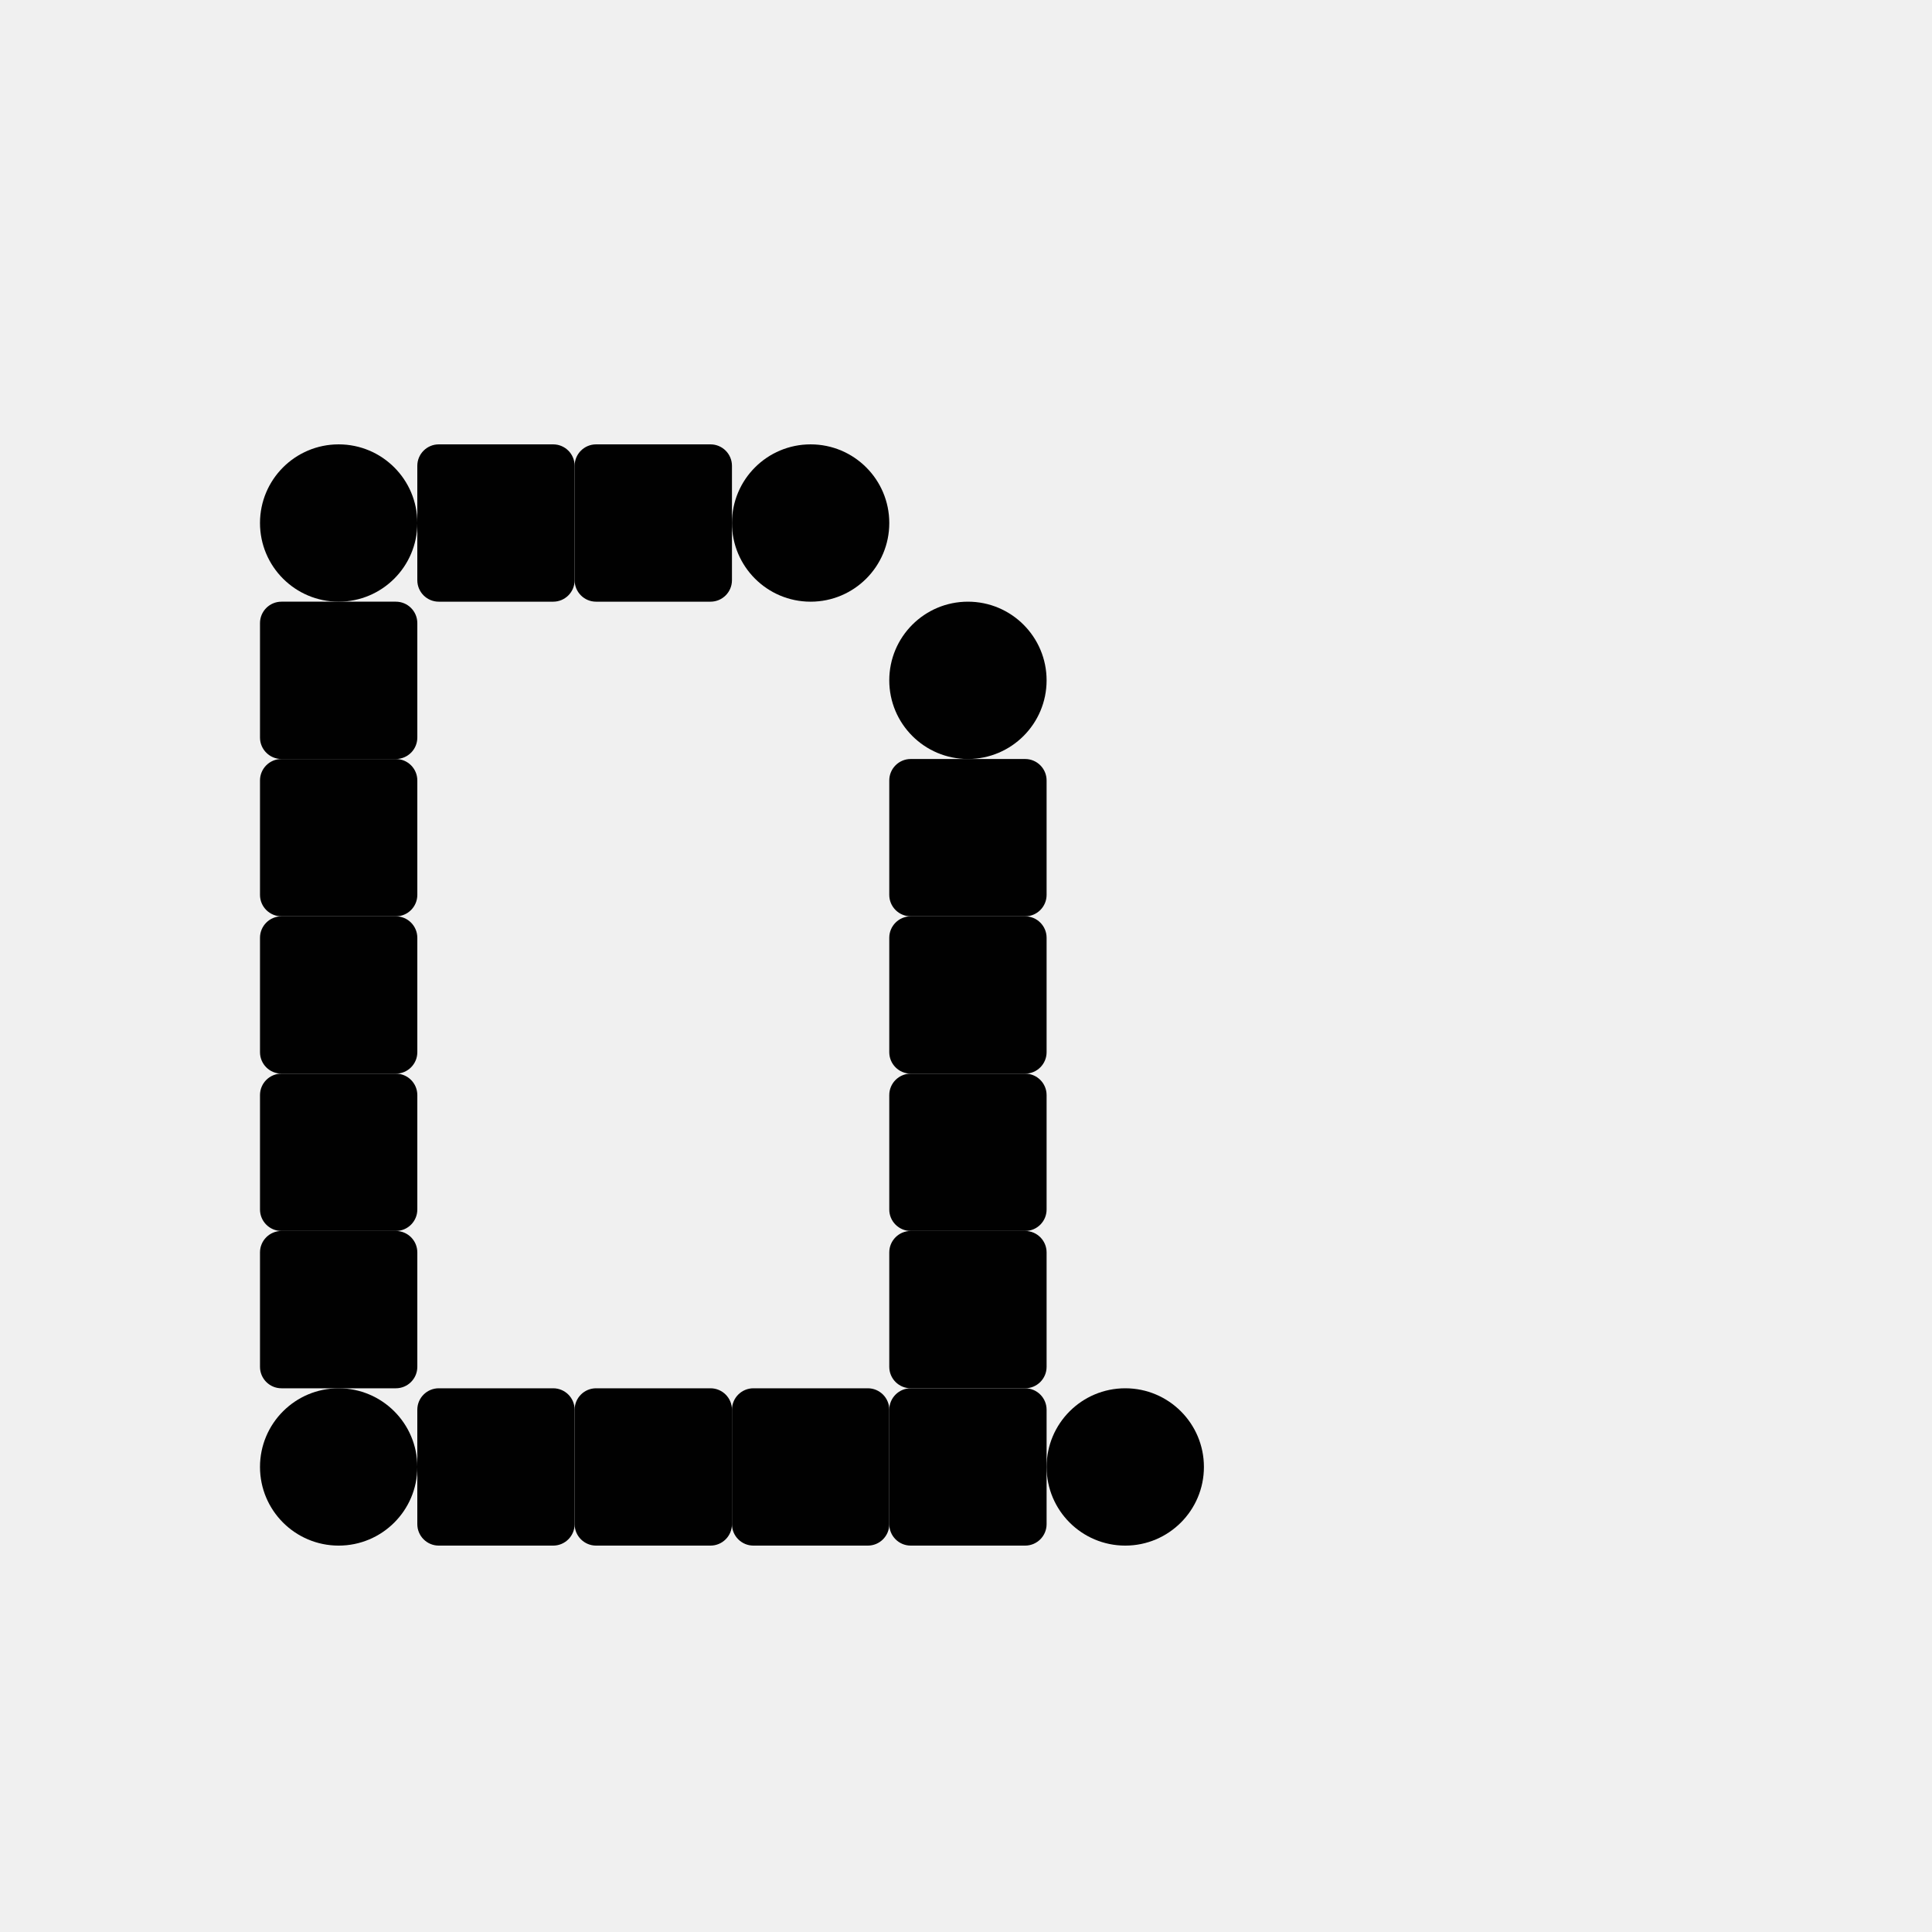
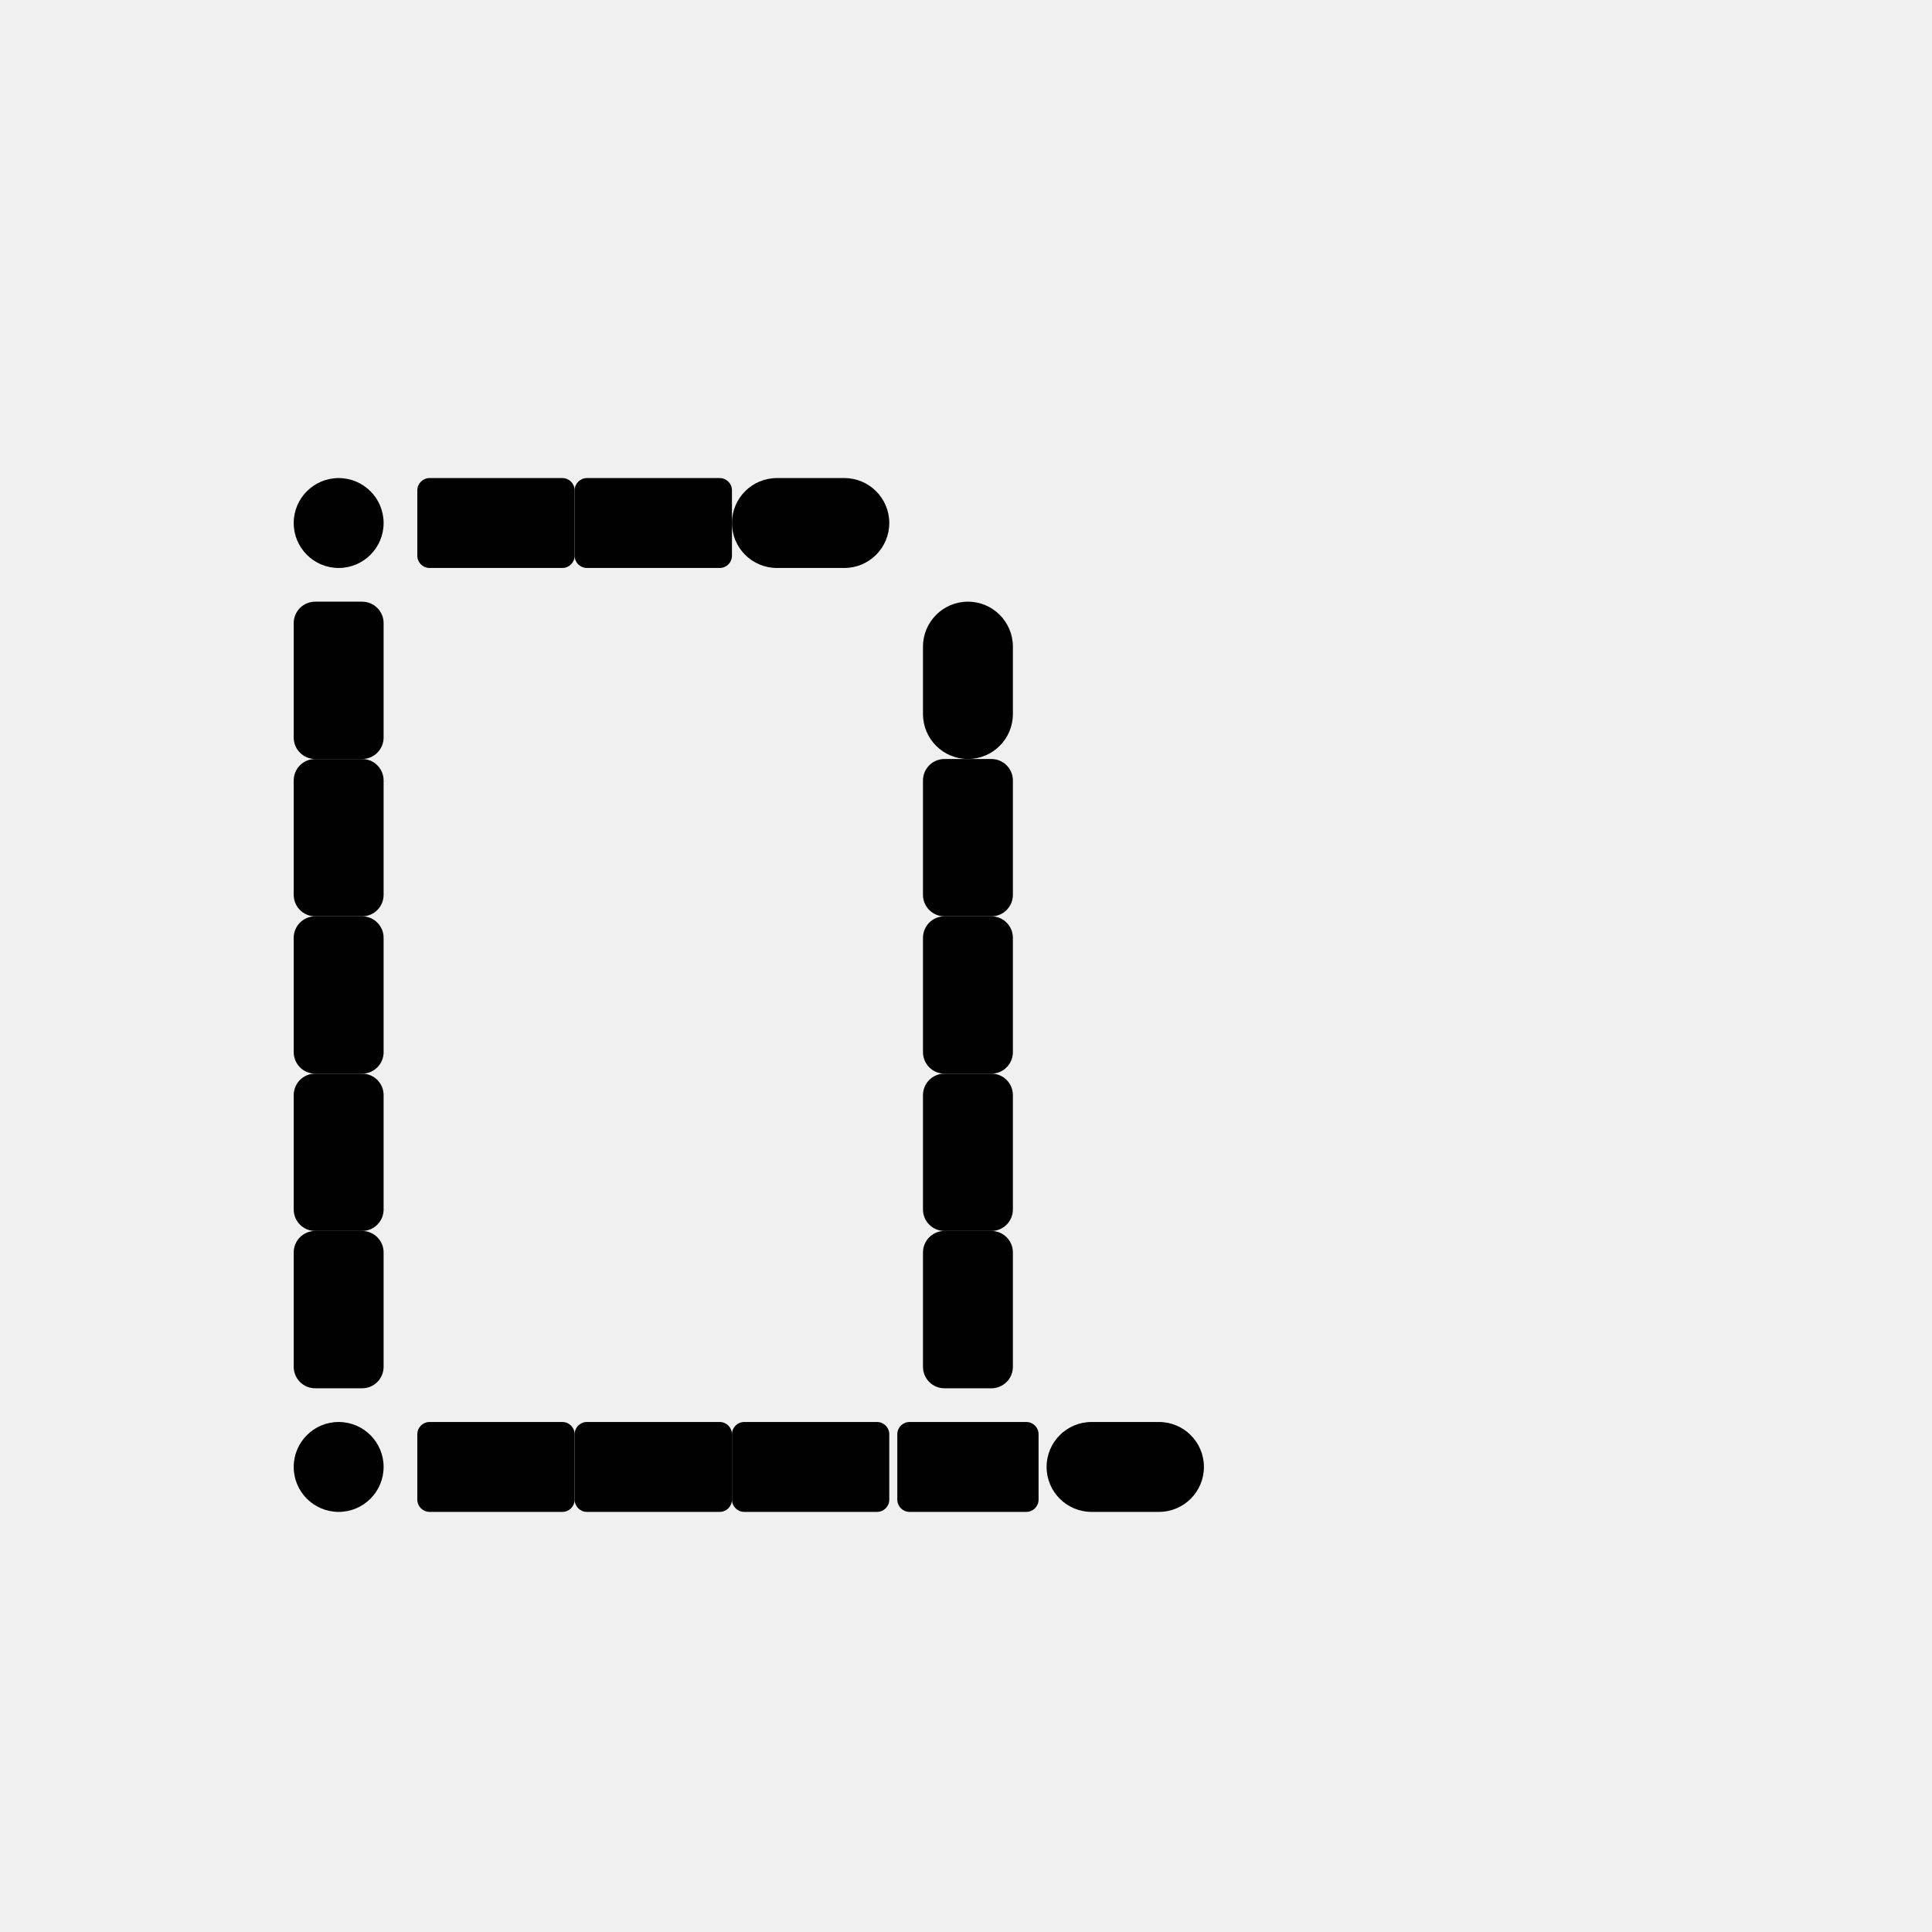
<svg xmlns="http://www.w3.org/2000/svg" width="1000" height="1000" viewBox="0 0 264.583 264.583" version="1.1" id="svg8">
  <defs id="defs2" />
  <g id="layer1" transform="translate(0,-32.41665)">
    <rect style="fill:#010101;fill-opacity:1;fill-rule:nonzero;stroke:#ffffff;stroke-width:0;stroke-miterlimit:4;stroke-dasharray:none;stroke-opacity:1;paint-order:normal" id="rect840" width="21.545" height="21.545" x="-28.272" y="96.673" ry="2.94" />
-     <rect style="fill:#010101;fill-opacity:1;fill-rule:nonzero;stroke:#ffffff;stroke-width:0;stroke-miterlimit:4;stroke-dasharray:none;stroke-opacity:1;paint-order:normal" id="rect848" width="21.545" height="21.545" x="35.606" y="114.815" ry="2.94" />
-     <rect ry="2.94" y="136.36" x="35.606" height="21.545" width="21.545" id="rect850" style="fill:#010101;fill-opacity:1;fill-rule:nonzero;stroke:#ffffff;stroke-width:0;stroke-miterlimit:4;stroke-dasharray:none;stroke-opacity:1;paint-order:normal" />
-     <rect style="fill:#010101;fill-opacity:1;fill-rule:nonzero;stroke:#ffffff;stroke-width:0;stroke-miterlimit:4;stroke-dasharray:none;stroke-opacity:1;paint-order:normal" id="rect852" width="21.545" height="21.545" x="35.606" y="157.905" ry="2.94" />
-     <rect ry="2.94" y="179.449" x="35.606" height="21.545" width="21.545" id="rect854" style="fill:#010101;fill-opacity:1;fill-rule:nonzero;stroke:#ffffff;stroke-width:0;stroke-miterlimit:4;stroke-dasharray:none;stroke-opacity:1;paint-order:normal" />
-     <rect style="fill:#010101;fill-opacity:1;fill-rule:nonzero;stroke:#ffffff;stroke-width:0;stroke-miterlimit:4;stroke-dasharray:none;stroke-opacity:1;paint-order:normal" id="rect856" width="21.545" height="21.545" x="35.606" y="200.994" ry="2.94" />
-     <rect style="fill:#010101;fill-opacity:1;fill-rule:nonzero;stroke:#ffffff;stroke-width:0;stroke-miterlimit:4;stroke-dasharray:none;stroke-opacity:1;paint-order:normal" id="rect860" width="21.545" height="21.545" x="57.15" y="93.271" ry="2.94" />
-     <rect style="fill:#010101;fill-opacity:1;fill-rule:nonzero;stroke:#ffffff;stroke-width:0;stroke-miterlimit:4;stroke-dasharray:none;stroke-opacity:1;paint-order:normal" id="rect870" width="21.545" height="21.545" x="121.784" y="136.36" ry="2.94" />
-     <rect ry="2.94" y="222.539" x="100.24" height="21.545" width="21.545" id="rect872" style="fill:#010101;fill-opacity:1;fill-rule:nonzero;stroke:#ffffff;stroke-width:0;stroke-miterlimit:4;stroke-dasharray:none;stroke-opacity:1;paint-order:normal" />
-     <rect ry="2.94" y="222.539" x="57.15" height="21.545" width="21.545" id="rect874" style="fill:#010101;fill-opacity:1;fill-rule:nonzero;stroke:#ffffff;stroke-width:0;stroke-miterlimit:4;stroke-dasharray:none;stroke-opacity:1;paint-order:normal" />
-     <rect style="fill:#010101;fill-opacity:1;fill-rule:nonzero;stroke:#ffffff;stroke-width:0;stroke-miterlimit:4;stroke-dasharray:none;stroke-opacity:1;paint-order:normal" id="rect876" width="21.545" height="21.545" x="78.695" y="222.539" ry="2.94" />
-     <rect style="fill:#010101;fill-opacity:1;fill-rule:nonzero;stroke:#ffffff;stroke-width:0;stroke-miterlimit:4;stroke-dasharray:none;stroke-opacity:1;paint-order:normal" id="rect884" width="21.545" height="21.545" x="78.695" y="93.271" ry="2.94" />
-     <rect style="fill:#010101;fill-opacity:1;fill-rule:nonzero;stroke:#ffffff;stroke-width:0;stroke-miterlimit:4;stroke-dasharray:none;stroke-opacity:1;paint-order:normal" id="rect857" width="21.545" height="21.545" x="121.784" y="157.905" ry="2.94" />
-     <rect ry="2.94" y="179.449" x="121.784" height="21.545" width="21.545" id="rect878" style="fill:#010101;fill-opacity:1;fill-rule:nonzero;stroke:#ffffff;stroke-width:0;stroke-miterlimit:4;stroke-dasharray:none;stroke-opacity:1;paint-order:normal" />
-     <rect style="fill:#010101;fill-opacity:1;fill-rule:nonzero;stroke:#ffffff;stroke-width:0;stroke-miterlimit:4;stroke-dasharray:none;stroke-opacity:1;paint-order:normal" id="rect880" width="21.545" height="21.545" x="121.784" y="200.994" ry="2.94" />
-     <rect ry="2.94" y="222.539" x="121.784" height="21.545" width="21.545" id="rect885" style="fill:#010101;fill-opacity:1;fill-rule:nonzero;stroke:#ffffff;stroke-width:0;stroke-miterlimit:4;stroke-dasharray:none;stroke-opacity:1;paint-order:normal" />
+     <rect style="fill:#010101;fill-opacity:1;fill-rule:nonzero;stroke:#ffffff;stroke-width:0;stroke-miterlimit:4;stroke-dasharray:none;stroke-opacity:1;paint-order:normal" id="rect848" width="12.312" height="21.545" x="40.222" y="114.815" ry="2.94" />
+     <rect ry="2.94" y="136.36" x="40.222" height="21.545" width="12.312" id="rect850" style="fill:#010101;fill-opacity:1;fill-rule:nonzero;stroke:#ffffff;stroke-width:0;stroke-miterlimit:4;stroke-dasharray:none;stroke-opacity:1;paint-order:normal" />
+     <rect style="fill:#010101;fill-opacity:1;fill-rule:nonzero;stroke:#ffffff;stroke-width:0;stroke-miterlimit:4;stroke-dasharray:none;stroke-opacity:1;paint-order:normal" id="rect852" width="12.312" height="21.545" x="40.222" y="157.905" ry="2.94" />
+     <rect ry="2.94" y="179.449" x="40.222" height="21.545" width="12.312" id="rect854" style="fill:#010101;fill-opacity:1;fill-rule:nonzero;stroke:#ffffff;stroke-width:0;stroke-miterlimit:4;stroke-dasharray:none;stroke-opacity:1;paint-order:normal" />
+     <rect style="fill:#010101;fill-opacity:1;fill-rule:nonzero;stroke:#ffffff;stroke-width:0;stroke-miterlimit:4;stroke-dasharray:none;stroke-opacity:1;paint-order:normal" id="rect856" width="12.312" height="21.545" x="40.222" y="200.994" ry="2.94" />
+     <rect style="fill:#010101;fill-opacity:1;fill-rule:nonzero;stroke:#ffffff;stroke-width:0;stroke-miterlimit:4;stroke-dasharray:none;stroke-opacity:1;paint-order:normal" id="rect860" width="21.545" height="12.312" x="57.15" y="97.887" ry="1.68" />
+     <rect style="fill:#010101;fill-opacity:1;fill-rule:nonzero;stroke:#ffffff;stroke-width:0;stroke-miterlimit:4;stroke-dasharray:none;stroke-opacity:1;paint-order:normal" id="rect870" width="12.312" height="21.545" x="126.401" y="136.36" ry="2.94" />
+     <rect ry="1.68" y="227.155" x="100.24" height="12.312" width="21.545" id="rect872" style="fill:#010101;fill-opacity:1;fill-rule:nonzero;stroke:#ffffff;stroke-width:0;stroke-miterlimit:4;stroke-dasharray:none;stroke-opacity:1;paint-order:normal" />
+     <rect ry="1.68" y="227.155" x="57.15" height="12.312" width="21.545" id="rect874" style="fill:#010101;fill-opacity:1;fill-rule:nonzero;stroke:#ffffff;stroke-width:0;stroke-miterlimit:4;stroke-dasharray:none;stroke-opacity:1;paint-order:normal" />
+     <rect style="fill:#010101;fill-opacity:1;fill-rule:nonzero;stroke:#ffffff;stroke-width:0;stroke-miterlimit:4;stroke-dasharray:none;stroke-opacity:1;paint-order:normal" id="rect876" width="21.545" height="12.312" x="78.695" y="227.155" ry="1.68" />
+     <rect style="fill:#010101;fill-opacity:1;fill-rule:nonzero;stroke:#ffffff;stroke-width:0;stroke-miterlimit:4;stroke-dasharray:none;stroke-opacity:1;paint-order:normal" id="rect884" width="21.545" height="12.312" x="78.695" y="97.887" ry="1.68" />
+     <rect style="fill:#010101;fill-opacity:1;fill-rule:nonzero;stroke:#ffffff;stroke-width:0;stroke-miterlimit:4;stroke-dasharray:none;stroke-opacity:1;paint-order:normal" id="rect857" width="12.312" height="21.545" x="126.401" y="157.905" ry="2.94" />
+     <rect ry="2.94" y="179.449" x="126.401" height="21.545" width="12.312" id="rect878" style="fill:#010101;fill-opacity:1;fill-rule:nonzero;stroke:#ffffff;stroke-width:0;stroke-miterlimit:4;stroke-dasharray:none;stroke-opacity:1;paint-order:normal" />
+     <rect style="fill:#010101;fill-opacity:1;fill-rule:nonzero;stroke:#ffffff;stroke-width:0;stroke-miterlimit:4;stroke-dasharray:none;stroke-opacity:1;paint-order:normal" id="rect880" width="12.312" height="21.545" x="126.401" y="200.994" ry="2.94" />
+     <rect ry="1.68" y="227.155" x="122.883" height="12.312" width="19.347" id="rect885" style="fill:#010101;fill-opacity:1;fill-rule:nonzero;stroke:#ffffff;stroke-width:0;stroke-miterlimit:4;stroke-dasharray:none;stroke-opacity:1;paint-order:normal" />
    <rect ry="10.772" y="131.015" x="-28.272" height="21.545" width="21.545" id="rect841-3" style="fill:#010101;fill-opacity:1;fill-rule:nonzero;stroke:#ffffff;stroke-width:0;stroke-miterlimit:4;stroke-dasharray:none;stroke-opacity:1;paint-order:normal" />
-     <rect style="fill:#010101;fill-opacity:1;fill-rule:nonzero;stroke:#ffffff;stroke-width:0;stroke-miterlimit:4;stroke-dasharray:none;stroke-opacity:1;paint-order:normal" id="rect7906" width="21.545" height="21.545" x="100.24" y="93.271" ry="10.772" />
-     <rect ry="10.772" y="114.815" x="121.784" height="21.545" width="21.545" id="rect7908" style="fill:#010101;fill-opacity:1;fill-rule:nonzero;stroke:#ffffff;stroke-width:0;stroke-miterlimit:4;stroke-dasharray:none;stroke-opacity:1;paint-order:normal" />
-     <rect style="fill:#010101;fill-opacity:1;fill-rule:nonzero;stroke:#ffffff;stroke-width:0;stroke-miterlimit:4;stroke-dasharray:none;stroke-opacity:1;paint-order:normal" id="rect7910" width="21.545" height="21.545" x="35.606" y="93.271" ry="10.772" />
-     <rect ry="10.772" y="222.539" x="35.606" height="21.545" width="21.545" id="rect7912" style="fill:#010101;fill-opacity:1;fill-rule:nonzero;stroke:#ffffff;stroke-width:0;stroke-miterlimit:4;stroke-dasharray:none;stroke-opacity:1;paint-order:normal" />
-     <rect style="fill:#010101;fill-opacity:1;fill-rule:nonzero;stroke:#ffffff;stroke-width:0;stroke-miterlimit:4;stroke-dasharray:none;stroke-opacity:1;paint-order:normal" id="rect7914" width="21.545" height="21.545" x="143.329" y="222.539" ry="10.772" />
+     <rect style="fill:#010101;fill-opacity:1;fill-rule:nonzero;stroke:#ffffff;stroke-width:0;stroke-miterlimit:4;stroke-dasharray:none;stroke-opacity:1;paint-order:normal" id="rect7906" width="21.545" height="12.312" x="100.24" y="97.887" ry="6.156" />
+     <rect ry="6.156" y="126.401" x="-136.36" height="12.312" width="21.545" id="rect7908" style="fill:#010101;fill-opacity:1;fill-rule:nonzero;stroke:#ffffff;stroke-width:0;stroke-miterlimit:4;stroke-dasharray:none;stroke-opacity:1;paint-order:normal" transform="rotate(-90)" />
+     <rect style="fill:#010101;fill-opacity:1;fill-rule:nonzero;stroke:#ffffff;stroke-width:0;stroke-miterlimit:4;stroke-dasharray:none;stroke-opacity:1;paint-order:normal" id="rect7910" width="12.312" height="12.312" x="40.222" y="97.887" ry="6.156" />
+     <rect ry="6.156" y="227.155" x="40.222" height="12.312" width="12.312" id="rect7912" style="fill:#010101;fill-opacity:1;fill-rule:nonzero;stroke:#ffffff;stroke-width:0;stroke-miterlimit:4;stroke-dasharray:none;stroke-opacity:1;paint-order:normal" />
+     <rect style="fill:#010101;fill-opacity:1;fill-rule:nonzero;stroke:#ffffff;stroke-width:0;stroke-miterlimit:4;stroke-dasharray:none;stroke-opacity:1;paint-order:normal" id="rect7914" width="21.545" height="12.312" x="143.329" y="227.155" ry="6.156" />
  </g>
</svg>
